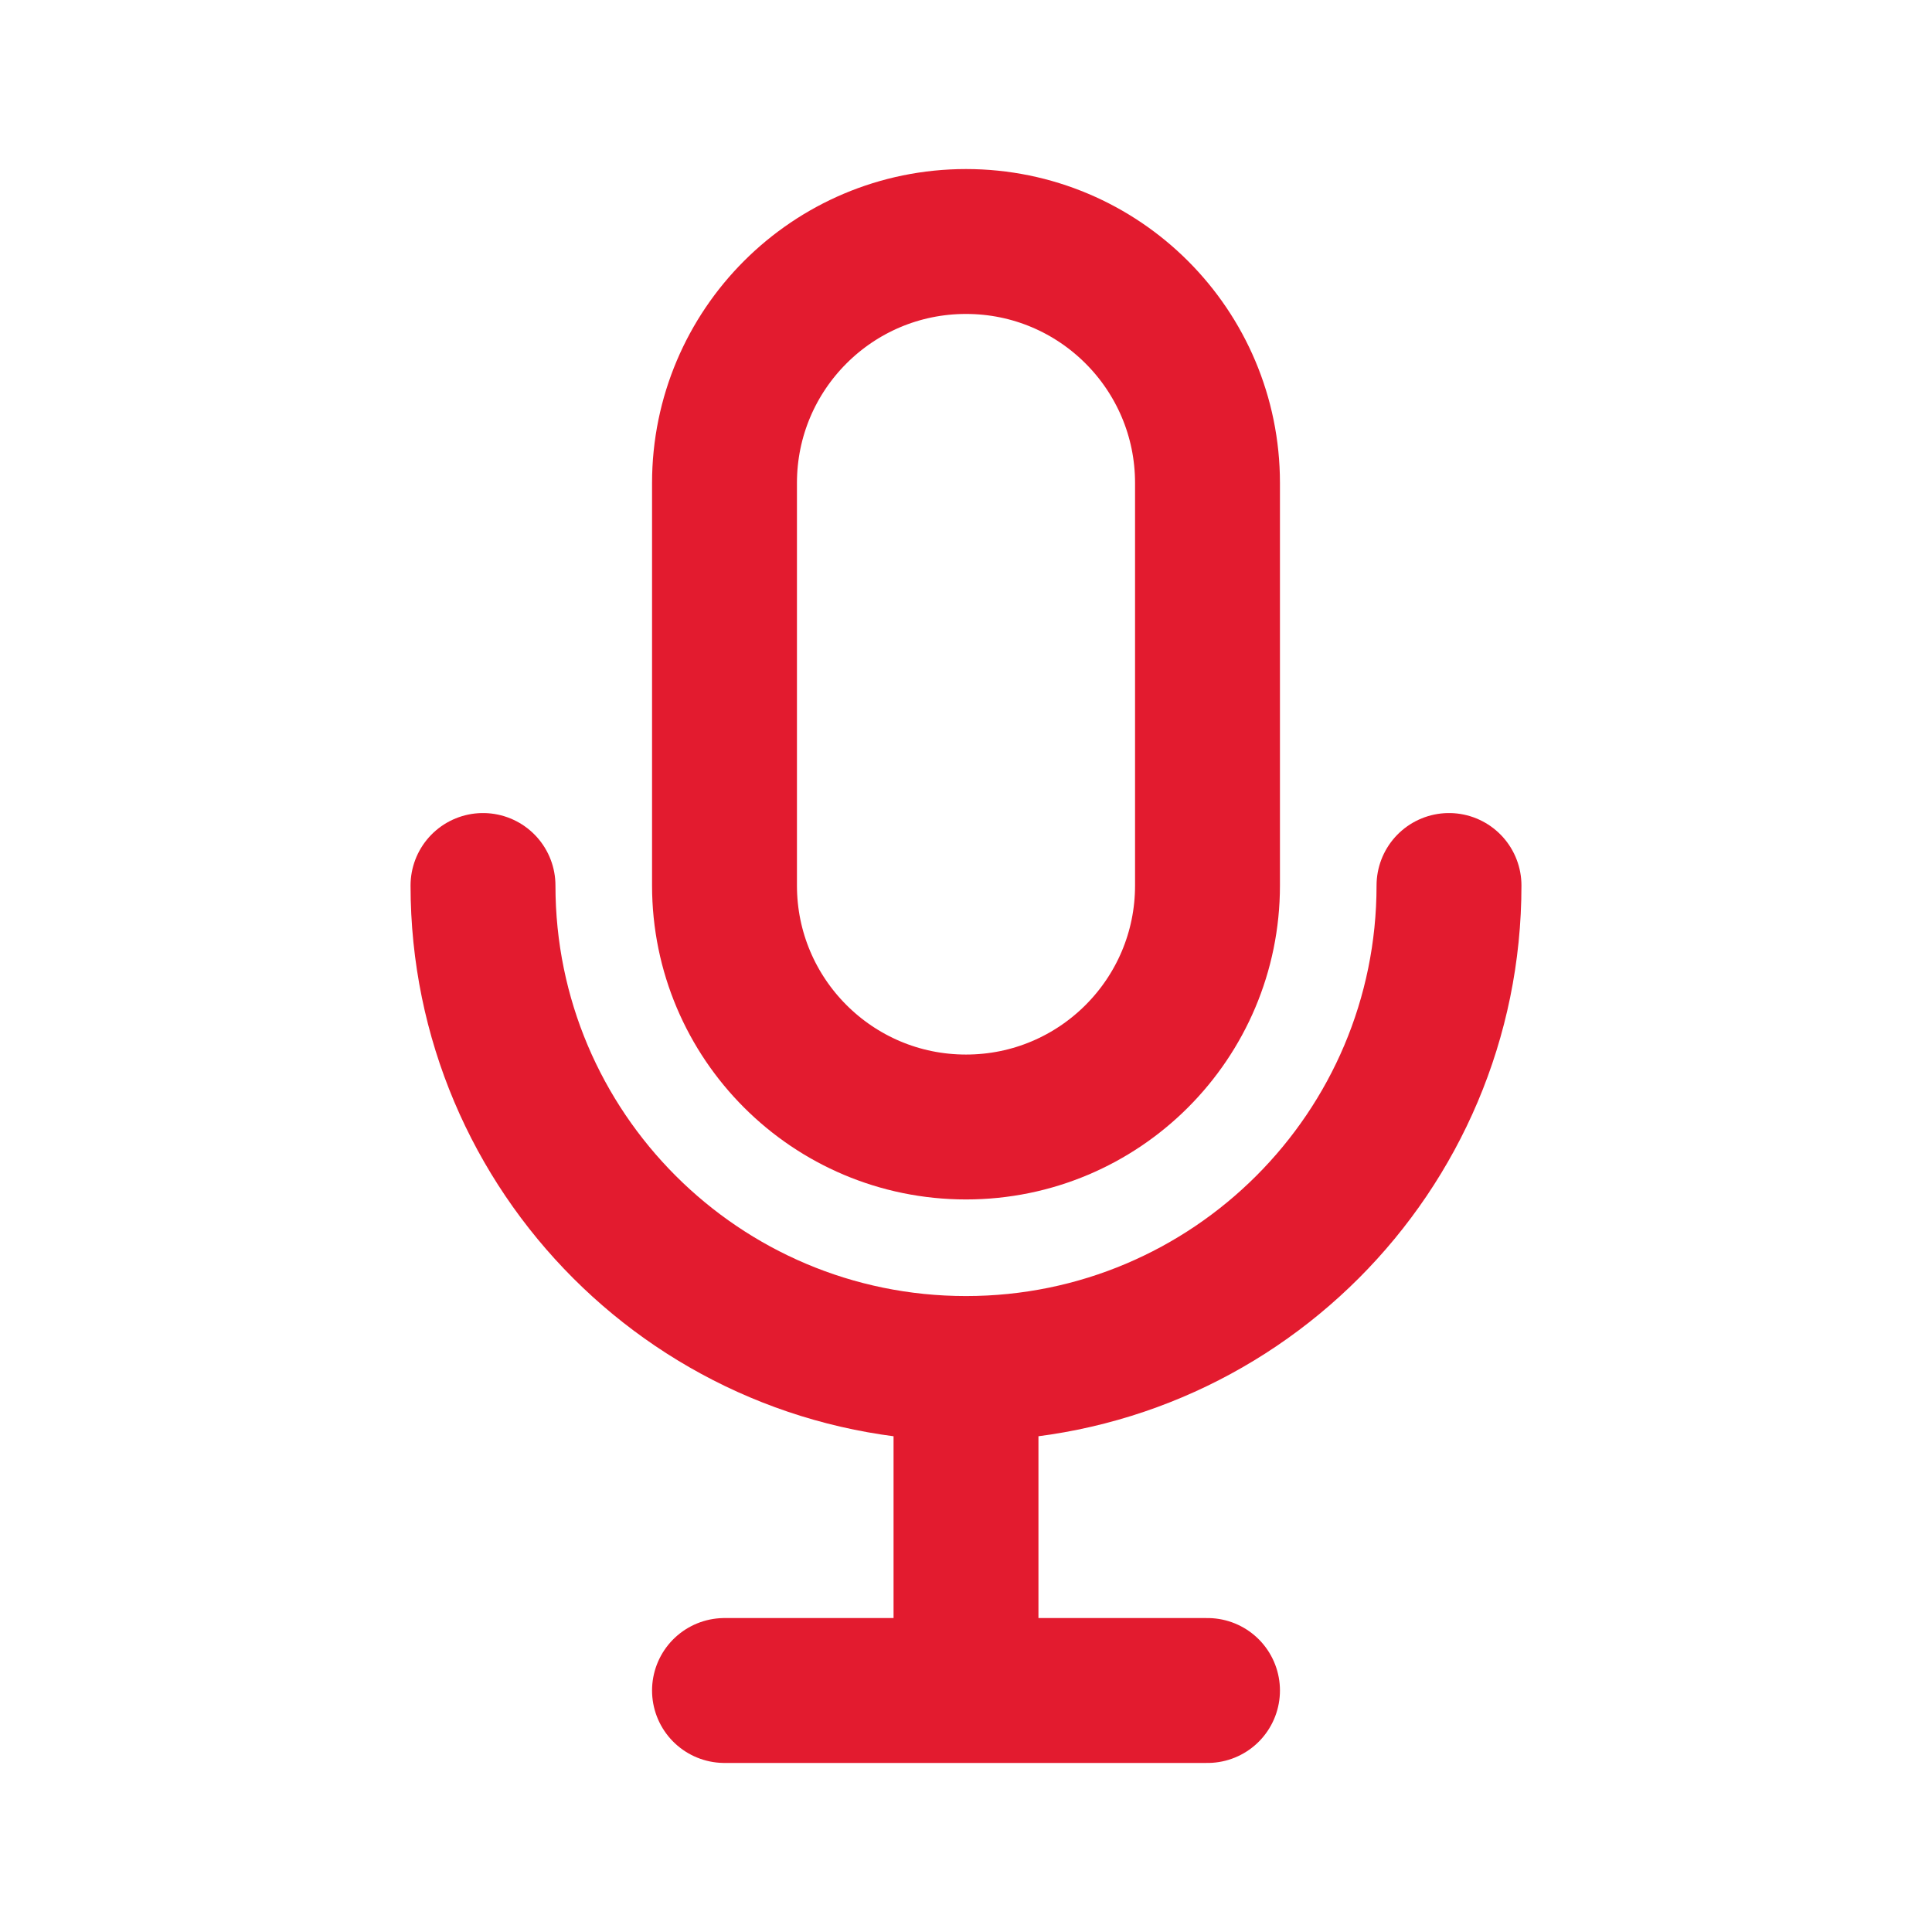
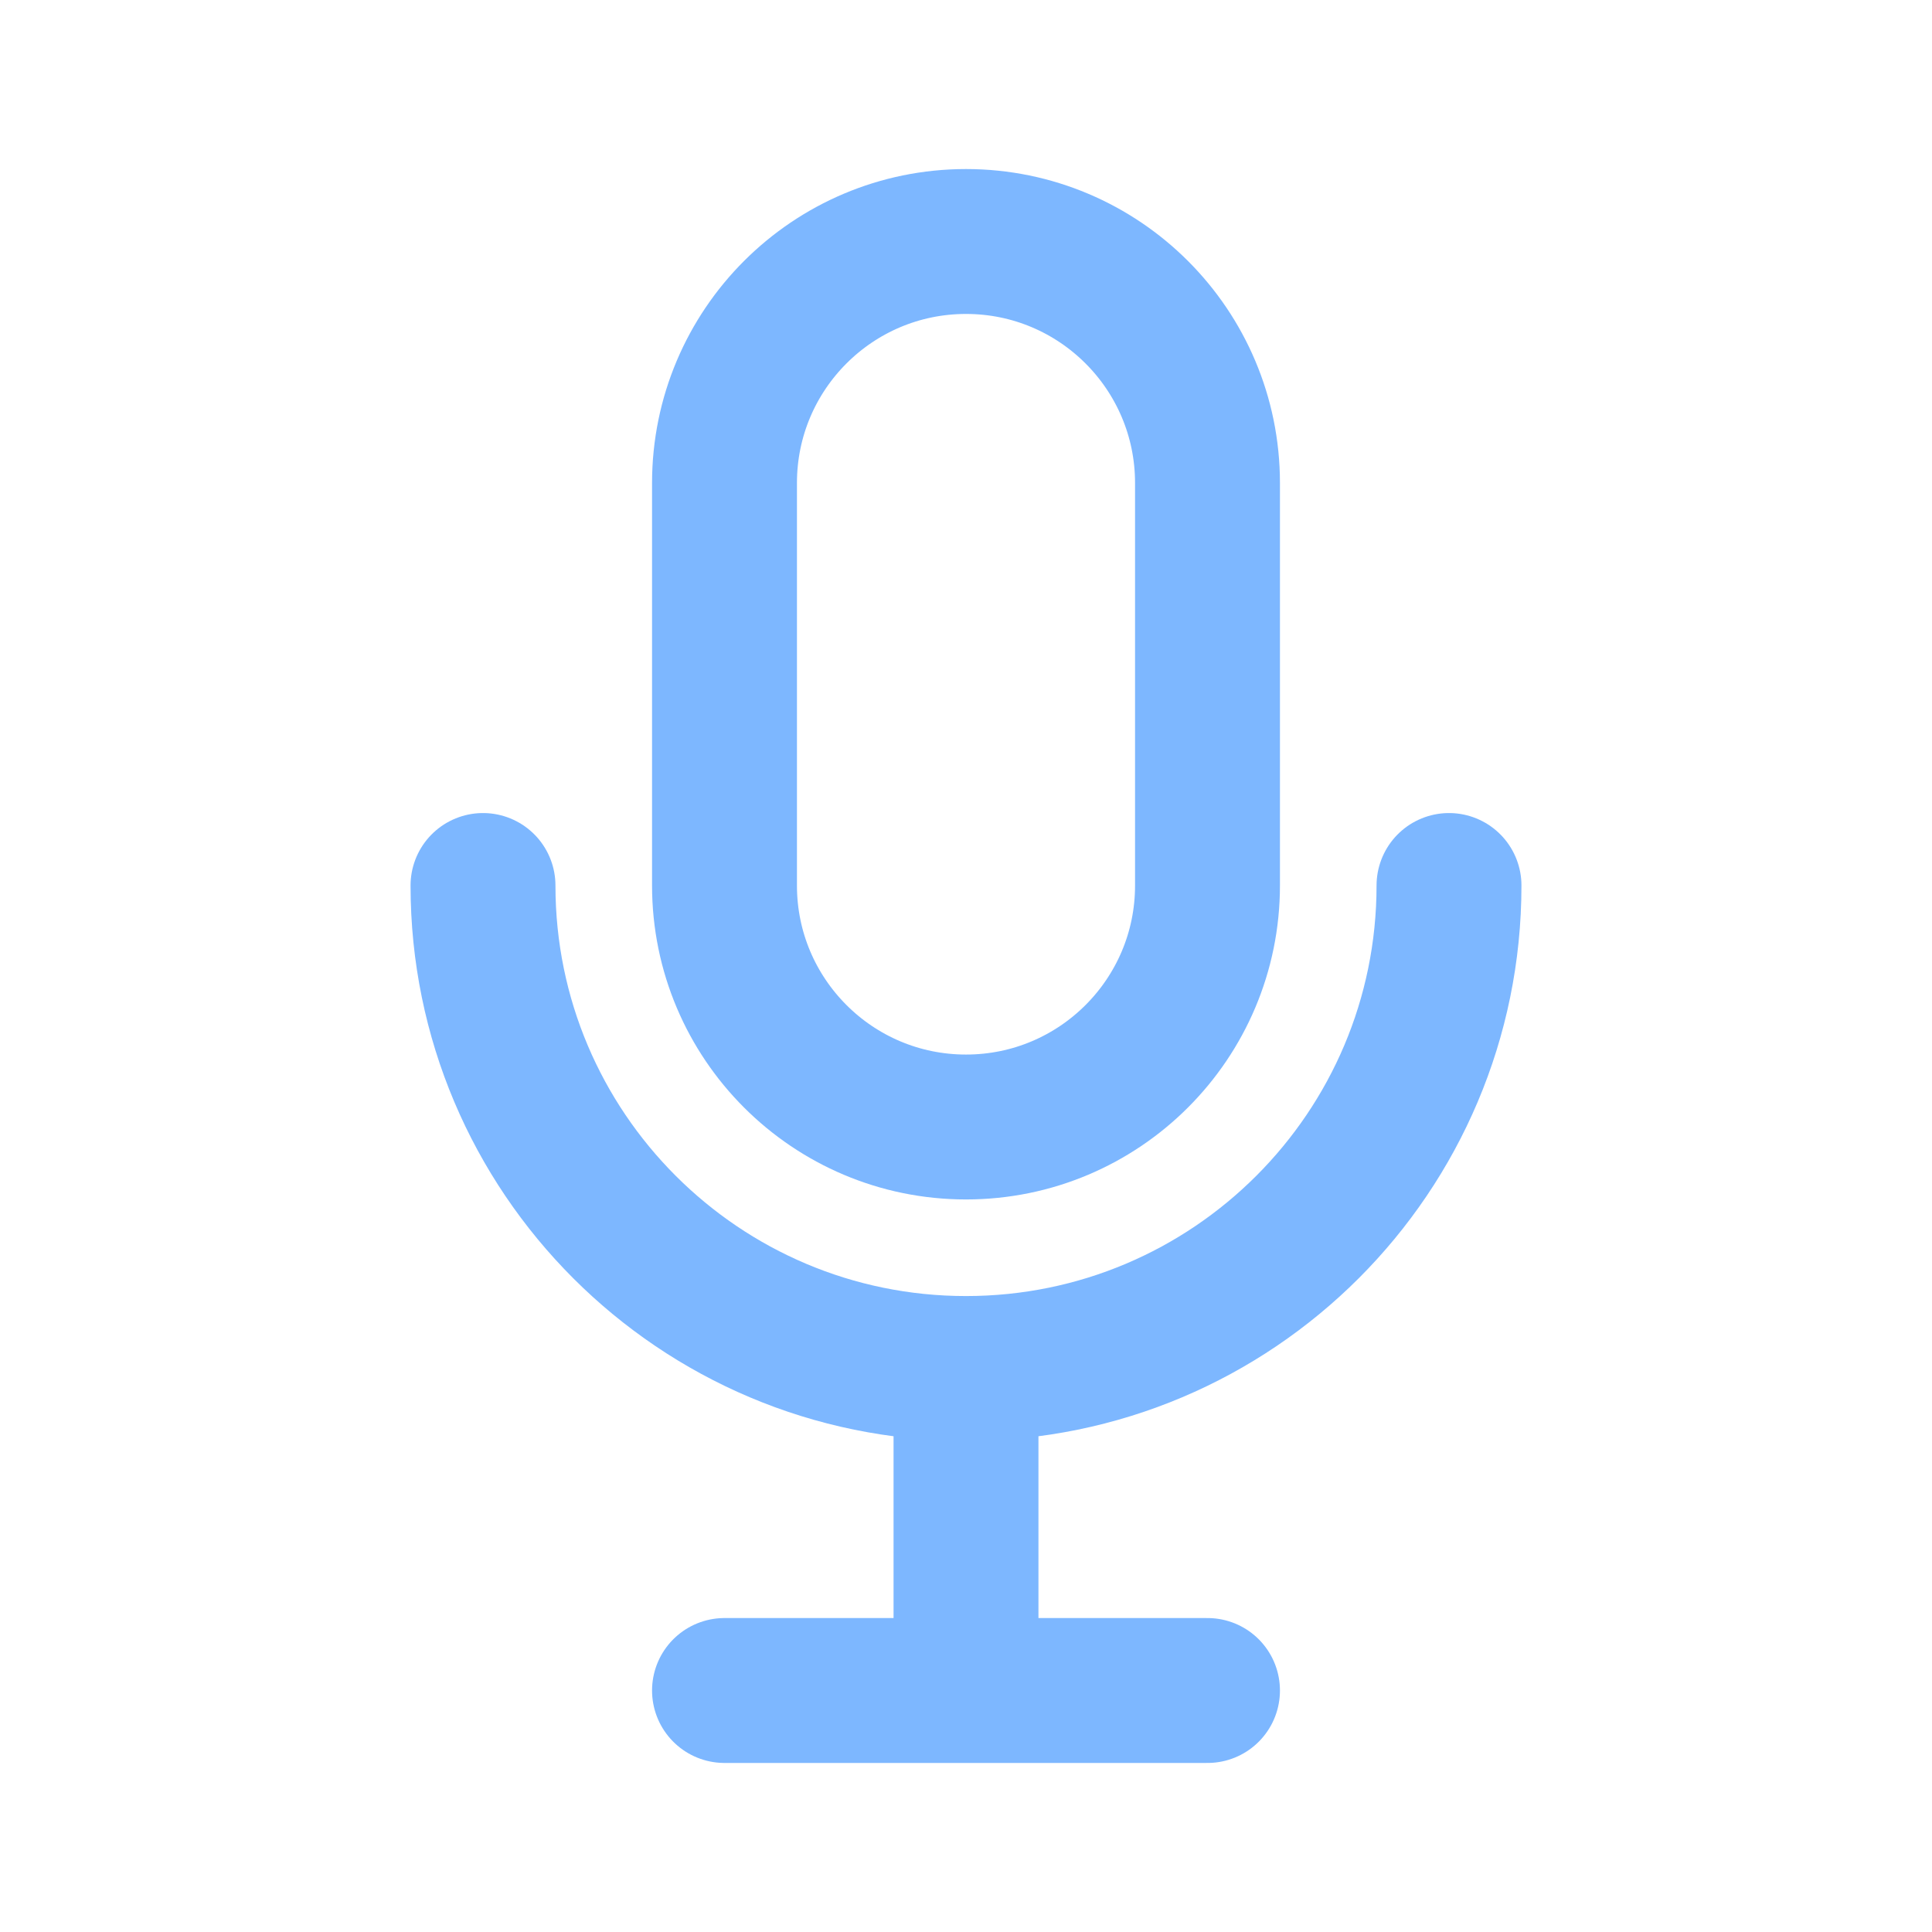
<svg xmlns="http://www.w3.org/2000/svg" viewBox="0 0 24 24">
-   <g fill="none" stroke="#E31B2F" stroke-width="1.8" stroke-linecap="round">
+   <g fill="none" stroke="#7DB7FF" stroke-width="1.8" stroke-linecap="round">
    <rect x="9" y="3" width="6" height="11" rx="3" />
    <path d="M6 11a6 6 0 0 0 12 0M12 17v4M9 21h6" />
  </g>
</svg>
